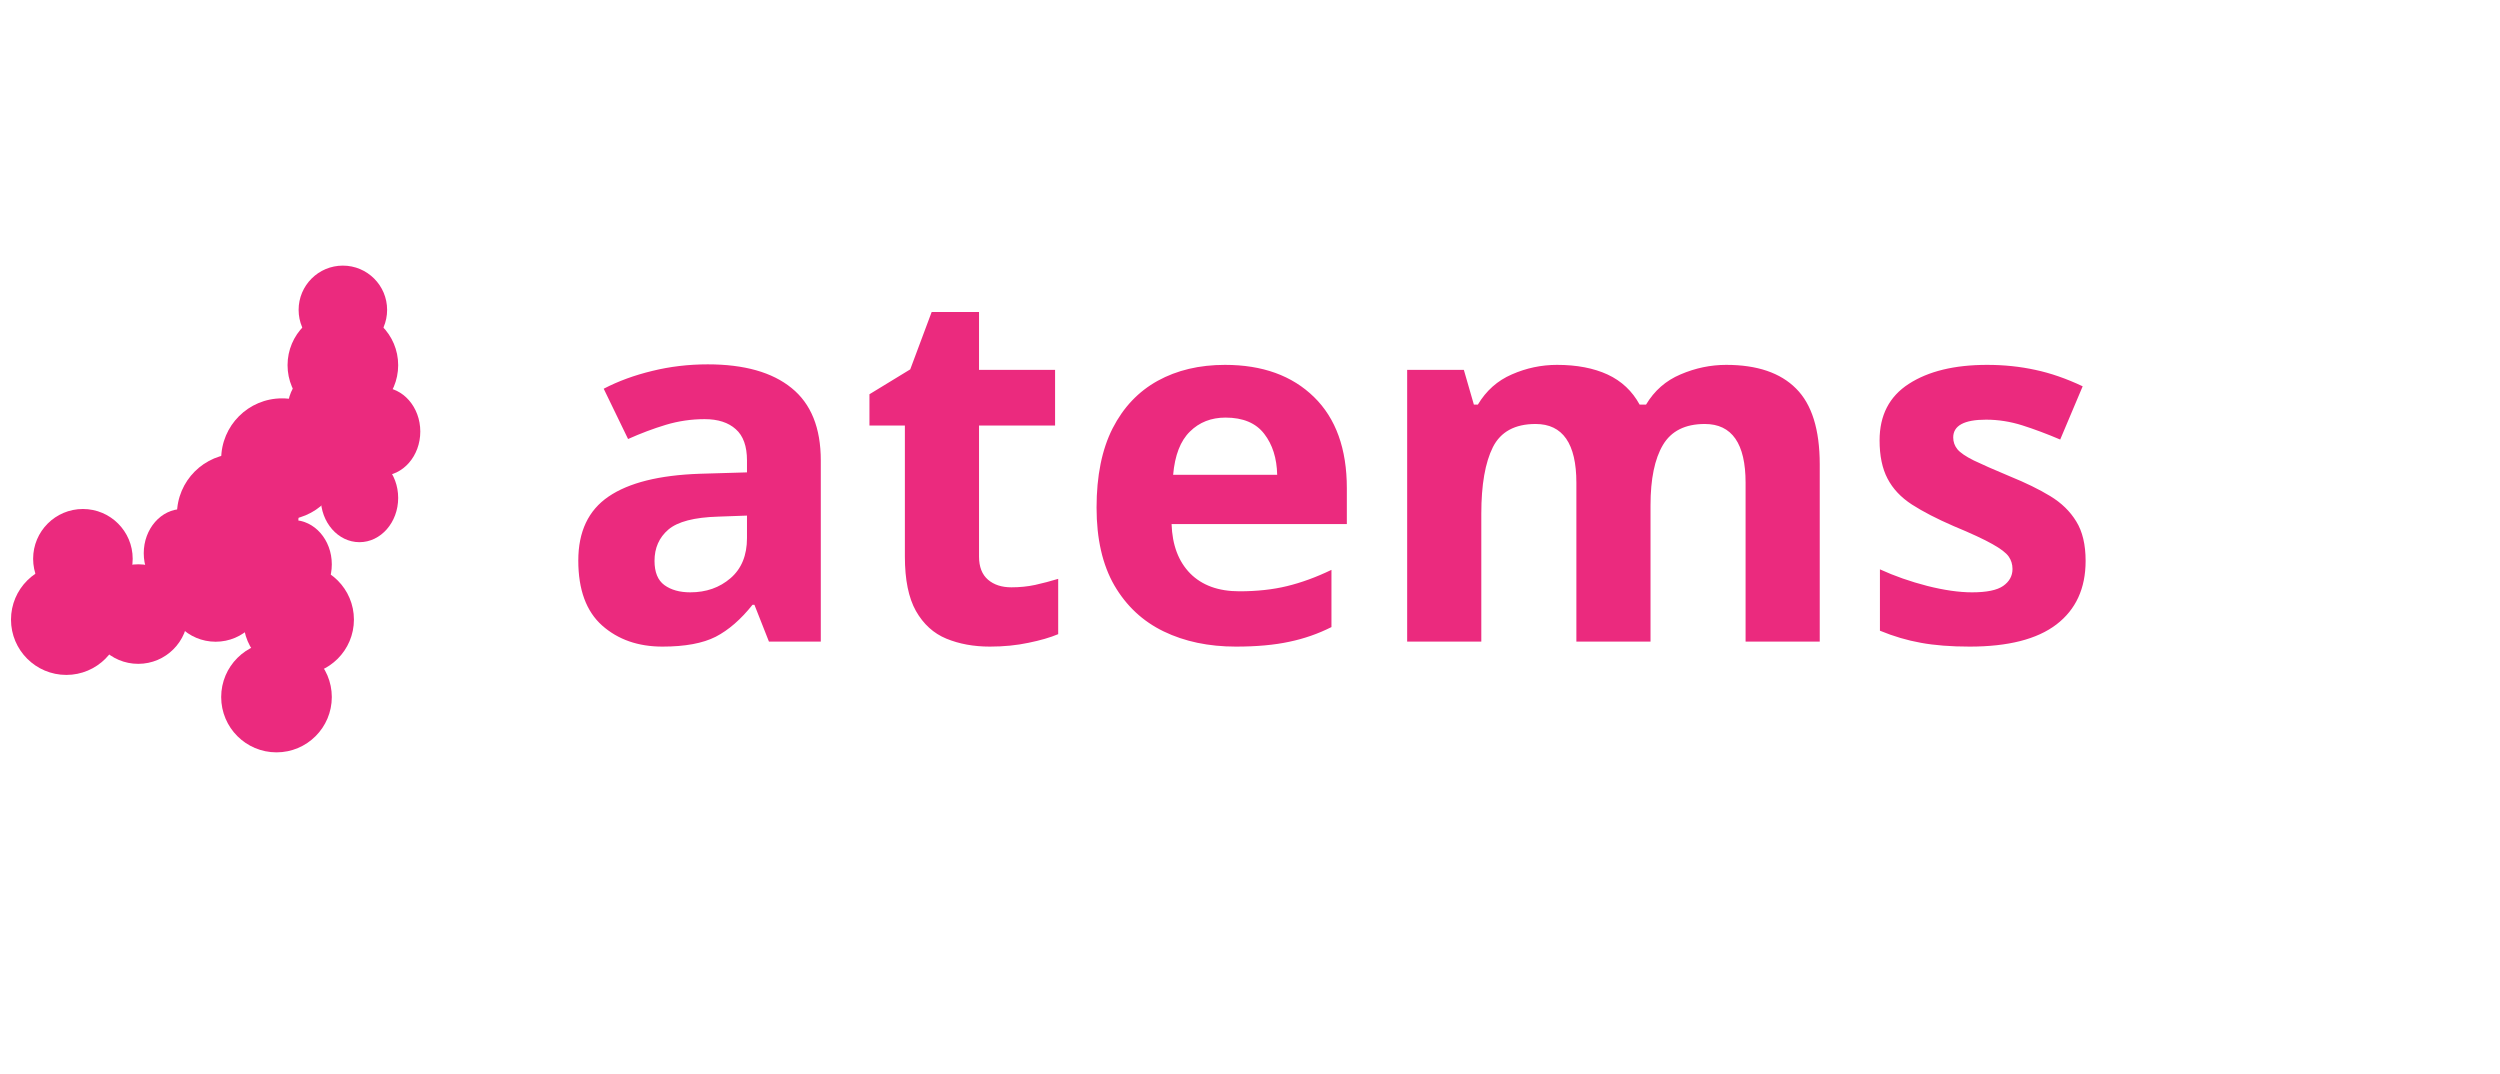
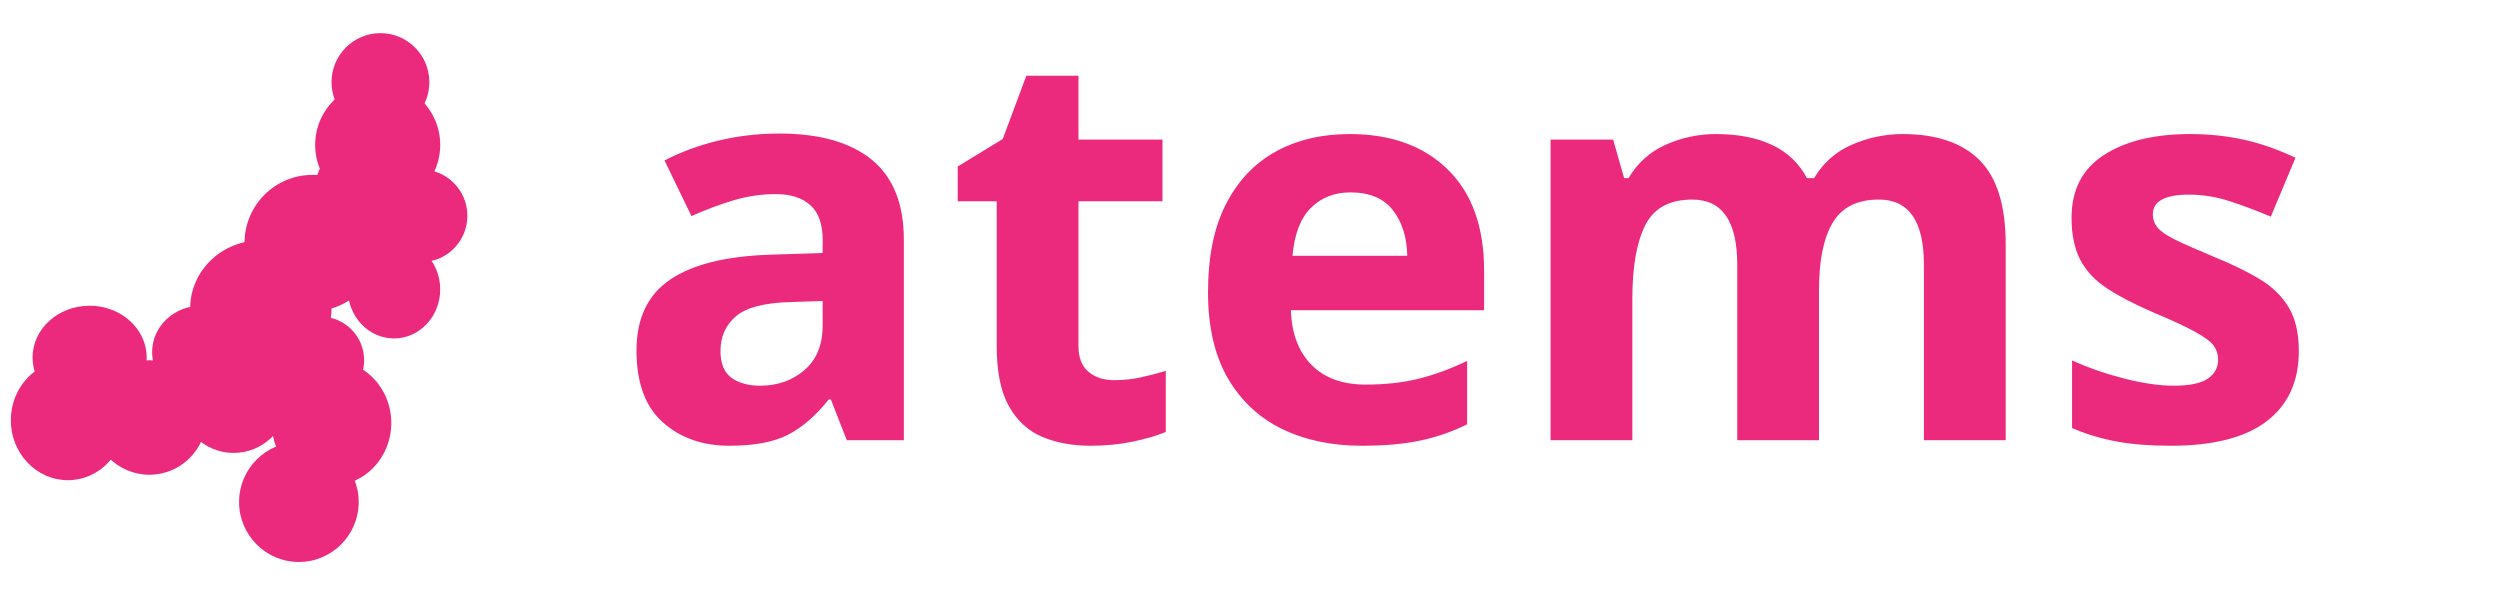
- <svg xmlns="http://www.w3.org/2000/svg" width="226" height="97" overflow="hidden">
+ <svg xmlns="http://www.w3.org/2000/svg" width="460" height="109" overflow="hidden">
  <defs>
    <clipPath id="clip0">
-       <rect x="618" y="314" width="226" height="97" />
+       <rect x="200" y="139" width="460" height="109" />
+     </clipPath>
+     <clipPath id="clip1">
+       <rect x="201" y="140" width="458" height="108" />
+     </clipPath>
+     <clipPath id="clip2">
+       <rect x="201" y="140" width="458" height="108" />
+     </clipPath>
+     <clipPath id="clip3">
+       <rect x="201" y="91" width="506" height="217" />
+     </clipPath>
+     <clipPath id="clip4">
+       <rect x="201" y="91" width="506" height="217" />
    </clipPath>
  </defs>
-   <g clip-path="url(#clip0)" transform="translate(-618 -314)">
-     <text fill="#EB2A7E" font-family="Montserrat,Montserrat_MSFontService,sans-serif" font-weight="700" font-size="45" transform="translate(668.387 372)">atems</text>
-     <path d="M644.995 342.012C644.995 339.803 646.786 338.012 648.995 338.012 651.204 338.012 652.995 339.803 652.995 342.012 652.995 344.221 651.204 346.012 648.995 346.012 646.786 346.012 644.995 344.221 644.995 342.012Z" fill="#EB2A7E" fill-rule="evenodd" />
-     <path d="M643.995 347.012C643.995 344.25 646.233 342.012 648.995 342.012 651.756 342.012 653.995 344.25 653.995 347.012 653.995 349.774 651.756 352.012 648.995 352.012 646.233 352.012 643.995 349.774 643.995 347.012Z" fill="#EB2A7E" fill-rule="evenodd" />
-     <path d="M648.995 353.013C648.995 350.804 650.562 349.013 652.495 349.013 654.428 349.013 655.995 350.804 655.995 353.013 655.995 355.222 654.428 357.013 652.495 357.013 650.562 357.013 648.995 355.222 648.995 353.013Z" fill="#EB2A7E" fill-rule="evenodd" />
-     <path d="M646.995 359.013C646.995 356.804 648.562 355.013 650.495 355.013 652.428 355.013 653.995 356.804 653.995 359.013 653.995 361.222 652.428 363.013 650.495 363.013 648.562 363.013 646.995 361.222 646.995 359.013Z" fill="#EB2A7E" fill-rule="evenodd" />
-     <path d="M637.995 355.512C637.995 352.474 640.457 350.012 643.495 350.012 646.532 350.012 648.995 352.474 648.995 355.512 648.995 358.55 646.532 361.012 643.495 361.012 640.457 361.012 637.995 358.55 637.995 355.512Z" fill="#EB2A7E" fill-rule="evenodd" />
-     <path d="M637.995 377.013C637.995 374.251 640.233 372.013 642.995 372.013 645.756 372.013 647.995 374.251 647.995 377.013 647.995 379.774 645.756 382.013 642.995 382.013 640.233 382.013 637.995 379.774 637.995 377.013Z" fill="#EB2A7E" fill-rule="evenodd" />
-     <path d="M639.995 370.012C639.995 367.251 642.233 365.013 644.995 365.013 647.756 365.013 649.995 367.251 649.995 370.012 649.995 372.774 647.756 375.013 644.995 375.013 642.233 375.013 639.995 372.774 639.995 370.012Z" fill="#EB2A7E" fill-rule="evenodd" />
-     <path d="M640.995 365.014C640.995 362.805 642.562 361.014 644.495 361.014 646.428 361.014 647.995 362.805 647.995 365.014 647.995 367.223 646.428 369.014 644.495 369.014 642.562 369.014 640.995 367.223 640.995 365.014Z" fill="#EB2A7E" fill-rule="evenodd" />
-     <path d="M633.995 360.512C633.995 357.475 636.457 355.012 639.495 355.012 642.533 355.012 644.995 357.475 644.995 360.512 644.995 363.55 642.533 366.012 639.495 366.012 636.457 366.012 633.995 363.55 633.995 360.512Z" fill="#EB2A7E" fill-rule="evenodd" />
-     <path d="M632.995 367.512C632.995 365.027 635.009 363.012 637.495 363.012 639.98 363.012 641.995 365.027 641.995 367.512 641.995 369.998 639.98 372.012 637.495 372.012 635.009 372.012 632.995 369.998 632.995 367.512Z" fill="#EB2A7E" fill-rule="evenodd" />
-     <path d="M634.995 361.513C634.995 359.028 637.01 357.013 639.495 357.013 641.98 357.013 643.995 359.028 643.995 361.513 643.995 363.998 641.98 366.013 639.495 366.013 637.01 366.013 634.995 363.998 634.995 361.513Z" fill="#EB2A7E" fill-rule="evenodd" />
-     <path d="M620.995 364.513C620.995 362.027 623.009 360.013 625.495 360.013 627.98 360.013 629.995 362.027 629.995 364.513 629.995 366.998 627.98 369.013 625.495 369.013 623.009 369.013 620.995 366.998 620.995 364.513Z" fill="#EB2A7E" fill-rule="evenodd" />
-     <path d="M625.995 369.512C625.995 367.027 628.01 365.012 630.495 365.012 632.98 365.012 634.995 367.027 634.995 369.512 634.995 371.997 632.98 374.012 630.495 374.012 628.01 374.012 625.995 371.997 625.995 369.512Z" fill="#EB2A7E" fill-rule="evenodd" />
-     <path d="M630.995 364.013C630.995 361.803 632.562 360.013 634.495 360.013 636.428 360.013 637.995 361.803 637.995 364.013 637.995 366.222 636.428 368.013 634.495 368.013 632.562 368.013 630.995 366.222 630.995 364.013Z" fill="#EB2A7E" fill-rule="evenodd" />
-     <path d="M618.994 370.013C618.994 367.251 621.233 365.013 623.995 365.013 626.756 365.013 628.995 367.251 628.995 370.013 628.995 372.774 626.756 375.013 623.995 375.013 621.233 375.013 618.994 372.774 618.994 370.013Z" fill="#EB2A7E" fill-rule="evenodd" />
-     <path d="M643.994 351.013C643.994 348.804 645.785 347.013 647.995 347.013 650.204 347.013 651.994 348.804 651.994 351.013 651.994 353.222 650.204 355.013 647.995 355.013 645.785 355.013 643.994 353.222 643.994 351.013Z" fill="#EB2A7E" fill-rule="evenodd" />
-     <path d="M645.995 356.013C645.995 353.804 647.562 352.013 649.495 352.013 651.428 352.013 652.995 353.804 652.995 356.013 652.995 358.222 651.428 360.013 649.495 360.013 647.562 360.013 645.995 358.222 645.995 356.013Z" fill="#EB2A7E" fill-rule="evenodd" />
+   <g clip-path="url(#clip0)" transform="translate(-200 -139)">
+     <g clip-path="url(#clip1)">
+       <g clip-path="url(#clip2)">
+         <g clip-path="url(#clip3)">
+           <g clip-path="url(#clip4)">
+             <text fill="#EB2A7E" font-family="Montserrat,Montserrat_MSFontService,sans-serif" font-weight="700" font-size="101" transform="matrix(1.0001 0 0 1.00315 312.881 220)">atems</text>
+             <path d="M1452.14 770.105C1452.14 765.133 1456.17 761.104 1461.14 761.104 1466.11 761.104 1470.14 765.133 1470.14 770.105 1470.14 775.075 1466.11 779.106 1461.14 779.106 1456.17 779.106 1452.14 775.075 1452.14 770.105Z" fill="#EB2A7E" fill-rule="evenodd" transform="matrix(1 0 0 1.00305 -1191.14 -618.328)" />
+             <path d="M1449.13 781.605C1449.13 775.254 1454.29 770.105 1460.64 770.105 1466.99 770.105 1472.14 775.254 1472.14 781.605 1472.14 787.959 1466.99 793.107 1460.64 793.107 1454.29 793.107 1449.13 787.959 1449.13 781.605Z" fill="#EB2A7E" fill-rule="evenodd" transform="matrix(1 0 0 1.00305 -1191.14 -618.328)" />
+             <path d="M1460.14 794.606C1460.14 789.912 1463.94 786.107 1468.64 786.107 1473.33 786.107 1477.14 789.912 1477.14 794.606 1477.14 799.302 1473.33 803.108 1468.64 803.108 1463.94 803.108 1460.14 799.302 1460.14 794.606Z" fill="#EB2A7E" fill-rule="evenodd" transform="matrix(1 0 0 1.00305 -1191.14 -618.328)" />
+             <path d="M1455.14 808.11C1455.14 803.138 1458.94 799.109 1463.64 799.109 1468.33 799.109 1472.14 803.138 1472.14 808.11 1472.14 813.081 1468.33 817.111 1463.64 817.111 1458.94 817.111 1455.14 813.081 1455.14 808.11Z" fill="#EB2A7E" fill-rule="evenodd" transform="matrix(1 0 0 1.00305 -1191.14 -618.328)" />
+             <path d="M1436.13 799.607C1436.13 792.701 1441.72 787.107 1448.63 787.107 1455.54 787.107 1461.14 792.701 1461.14 799.607 1461.14 806.512 1455.54 812.109 1448.63 812.109 1441.72 812.109 1436.13 806.512 1436.13 799.607Z" fill="#EB2A7E" fill-rule="evenodd" transform="matrix(1 0 0 1.00305 -1191.14 -618.328)" />
+             <path d="M1435.13 847.113C1435.13 841.037 1440.05 836.112 1446.13 836.112 1452.21 836.112 1457.14 841.037 1457.14 847.113 1457.14 853.188 1452.21 858.114 1446.13 858.114 1440.05 858.114 1435.13 853.188 1435.13 847.113Z" fill="#EB2A7E" fill-rule="evenodd" transform="matrix(1 0 0 1.00305 -1191.14 -618.328)" />
+             <path d="M1441.13 832.612C1441.13 826.261 1446.05 821.111 1452.14 821.111 1458.21 821.111 1463.14 826.261 1463.14 832.612 1463.14 838.964 1458.21 844.113 1452.14 844.113 1446.05 844.113 1441.13 838.964 1441.13 832.612Z" fill="#EB2A7E" fill-rule="evenodd" transform="matrix(1 0 0 1.00305 -1191.14 -618.328)" />
+             <path d="M1442.13 821.11C1442.13 816.691 1445.71 813.109 1450.14 813.109 1454.56 813.109 1458.14 816.691 1458.14 821.11 1458.14 825.529 1454.56 829.111 1450.14 829.111 1445.71 829.111 1442.13 825.529 1442.13 821.11Z" fill="#EB2A7E" fill-rule="evenodd" transform="matrix(1 0 0 1.00305 -1191.14 -618.328)" />
+             <path d="M1426.13 811.608C1426.13 804.705 1431.95 799.108 1439.13 799.108 1446.31 799.108 1452.14 804.705 1452.14 811.608 1452.14 818.513 1446.31 824.11 1439.13 824.11 1431.95 824.11 1426.13 818.513 1426.13 811.608Z" fill="#EB2A7E" fill-rule="evenodd" transform="matrix(1 0 0 1.00305 -1191.14 -618.328)" />
+             <path d="M1424.13 828.111C1424.13 822.587 1428.61 818.11 1434.13 818.11 1439.65 818.11 1444.13 822.587 1444.13 828.111 1444.13 833.633 1439.65 838.111 1434.13 838.111 1428.61 838.111 1424.13 833.633 1424.13 828.111Z" fill="#EB2A7E" fill-rule="evenodd" transform="matrix(1 0 0 1.00305 -1191.14 -618.328)" />
+             <path d="M1428.13 814.109C1428.13 808.587 1432.83 804.108 1438.63 804.108 1444.43 804.108 1449.13 808.587 1449.13 814.109 1449.13 819.634 1444.43 824.11 1438.63 824.11 1432.83 824.11 1428.13 819.634 1428.13 814.109Z" fill="#EB2A7E" fill-rule="evenodd" transform="matrix(1 0 0 1.00305 -1191.14 -618.328)" />
+             <path d="M1397.13 820.609C1397.13 815.362 1401.83 811.108 1407.63 811.108 1413.43 811.108 1418.13 815.362 1418.13 820.609 1418.13 825.857 1413.43 830.11 1407.63 830.11 1401.83 830.11 1397.13 825.857 1397.13 820.609Z" fill="#EB2A7E" fill-rule="evenodd" transform="matrix(1 0 0 1.00305 -1191.14 -618.328)" />
+             <path d="M1408.13 831.611C1408.13 825.812 1412.83 821.11 1418.63 821.11 1424.43 821.11 1429.13 825.812 1429.13 831.611 1429.13 837.412 1424.43 842.112 1418.63 842.112 1412.83 842.112 1408.13 837.412 1408.13 831.611Z" fill="#EB2A7E" fill-rule="evenodd" transform="matrix(1 0 0 1.00305 -1191.14 -618.328)" />
+             <path d="M1419.13 819.609C1419.13 814.913 1423.16 811.108 1428.13 811.108 1433.1 811.108 1437.13 814.913 1437.13 819.609 1437.13 824.303 1433.1 828.11 1428.13 828.11 1423.16 828.11 1419.13 824.303 1419.13 819.609Z" fill="#EB2A7E" fill-rule="evenodd" transform="matrix(1 0 0 1.00305 -1191.14 -618.328)" />
+             <path d="M1393.13 832.111C1393.13 826.036 1397.83 821.11 1403.63 821.11 1409.43 821.11 1414.13 826.036 1414.13 832.111 1414.13 838.187 1409.43 843.112 1403.63 843.112 1397.83 843.112 1393.13 838.187 1393.13 832.111Z" fill="#EB2A7E" fill-rule="evenodd" transform="matrix(1 0 0 1.00305 -1191.14 -618.328)" />
+             <path d="M1449.13 789.607C1449.13 784.911 1453.17 781.106 1458.14 781.106 1463.11 781.106 1467.14 784.911 1467.14 789.607 1467.14 794.3 1463.11 798.108 1458.14 798.108 1453.17 798.108 1449.13 794.3 1449.13 789.607Z" fill="#EB2A7E" fill-rule="evenodd" transform="matrix(1 0 0 1.00305 -1191.14 -618.328)" />
+             <path d="M1453.14 800.608C1453.14 795.913 1456.94 792.107 1461.64 792.107 1466.33 792.107 1470.14 795.913 1470.14 800.608 1470.14 805.302 1466.33 809.109 1461.64 809.109 1456.94 809.109 1453.14 805.302 1453.14 800.608Z" fill="#EB2A7E" fill-rule="evenodd" transform="matrix(1 0 0 1.00305 -1191.14 -618.328)" />
+           </g>
+         </g>
+       </g>
+     </g>
  </g>
</svg>
